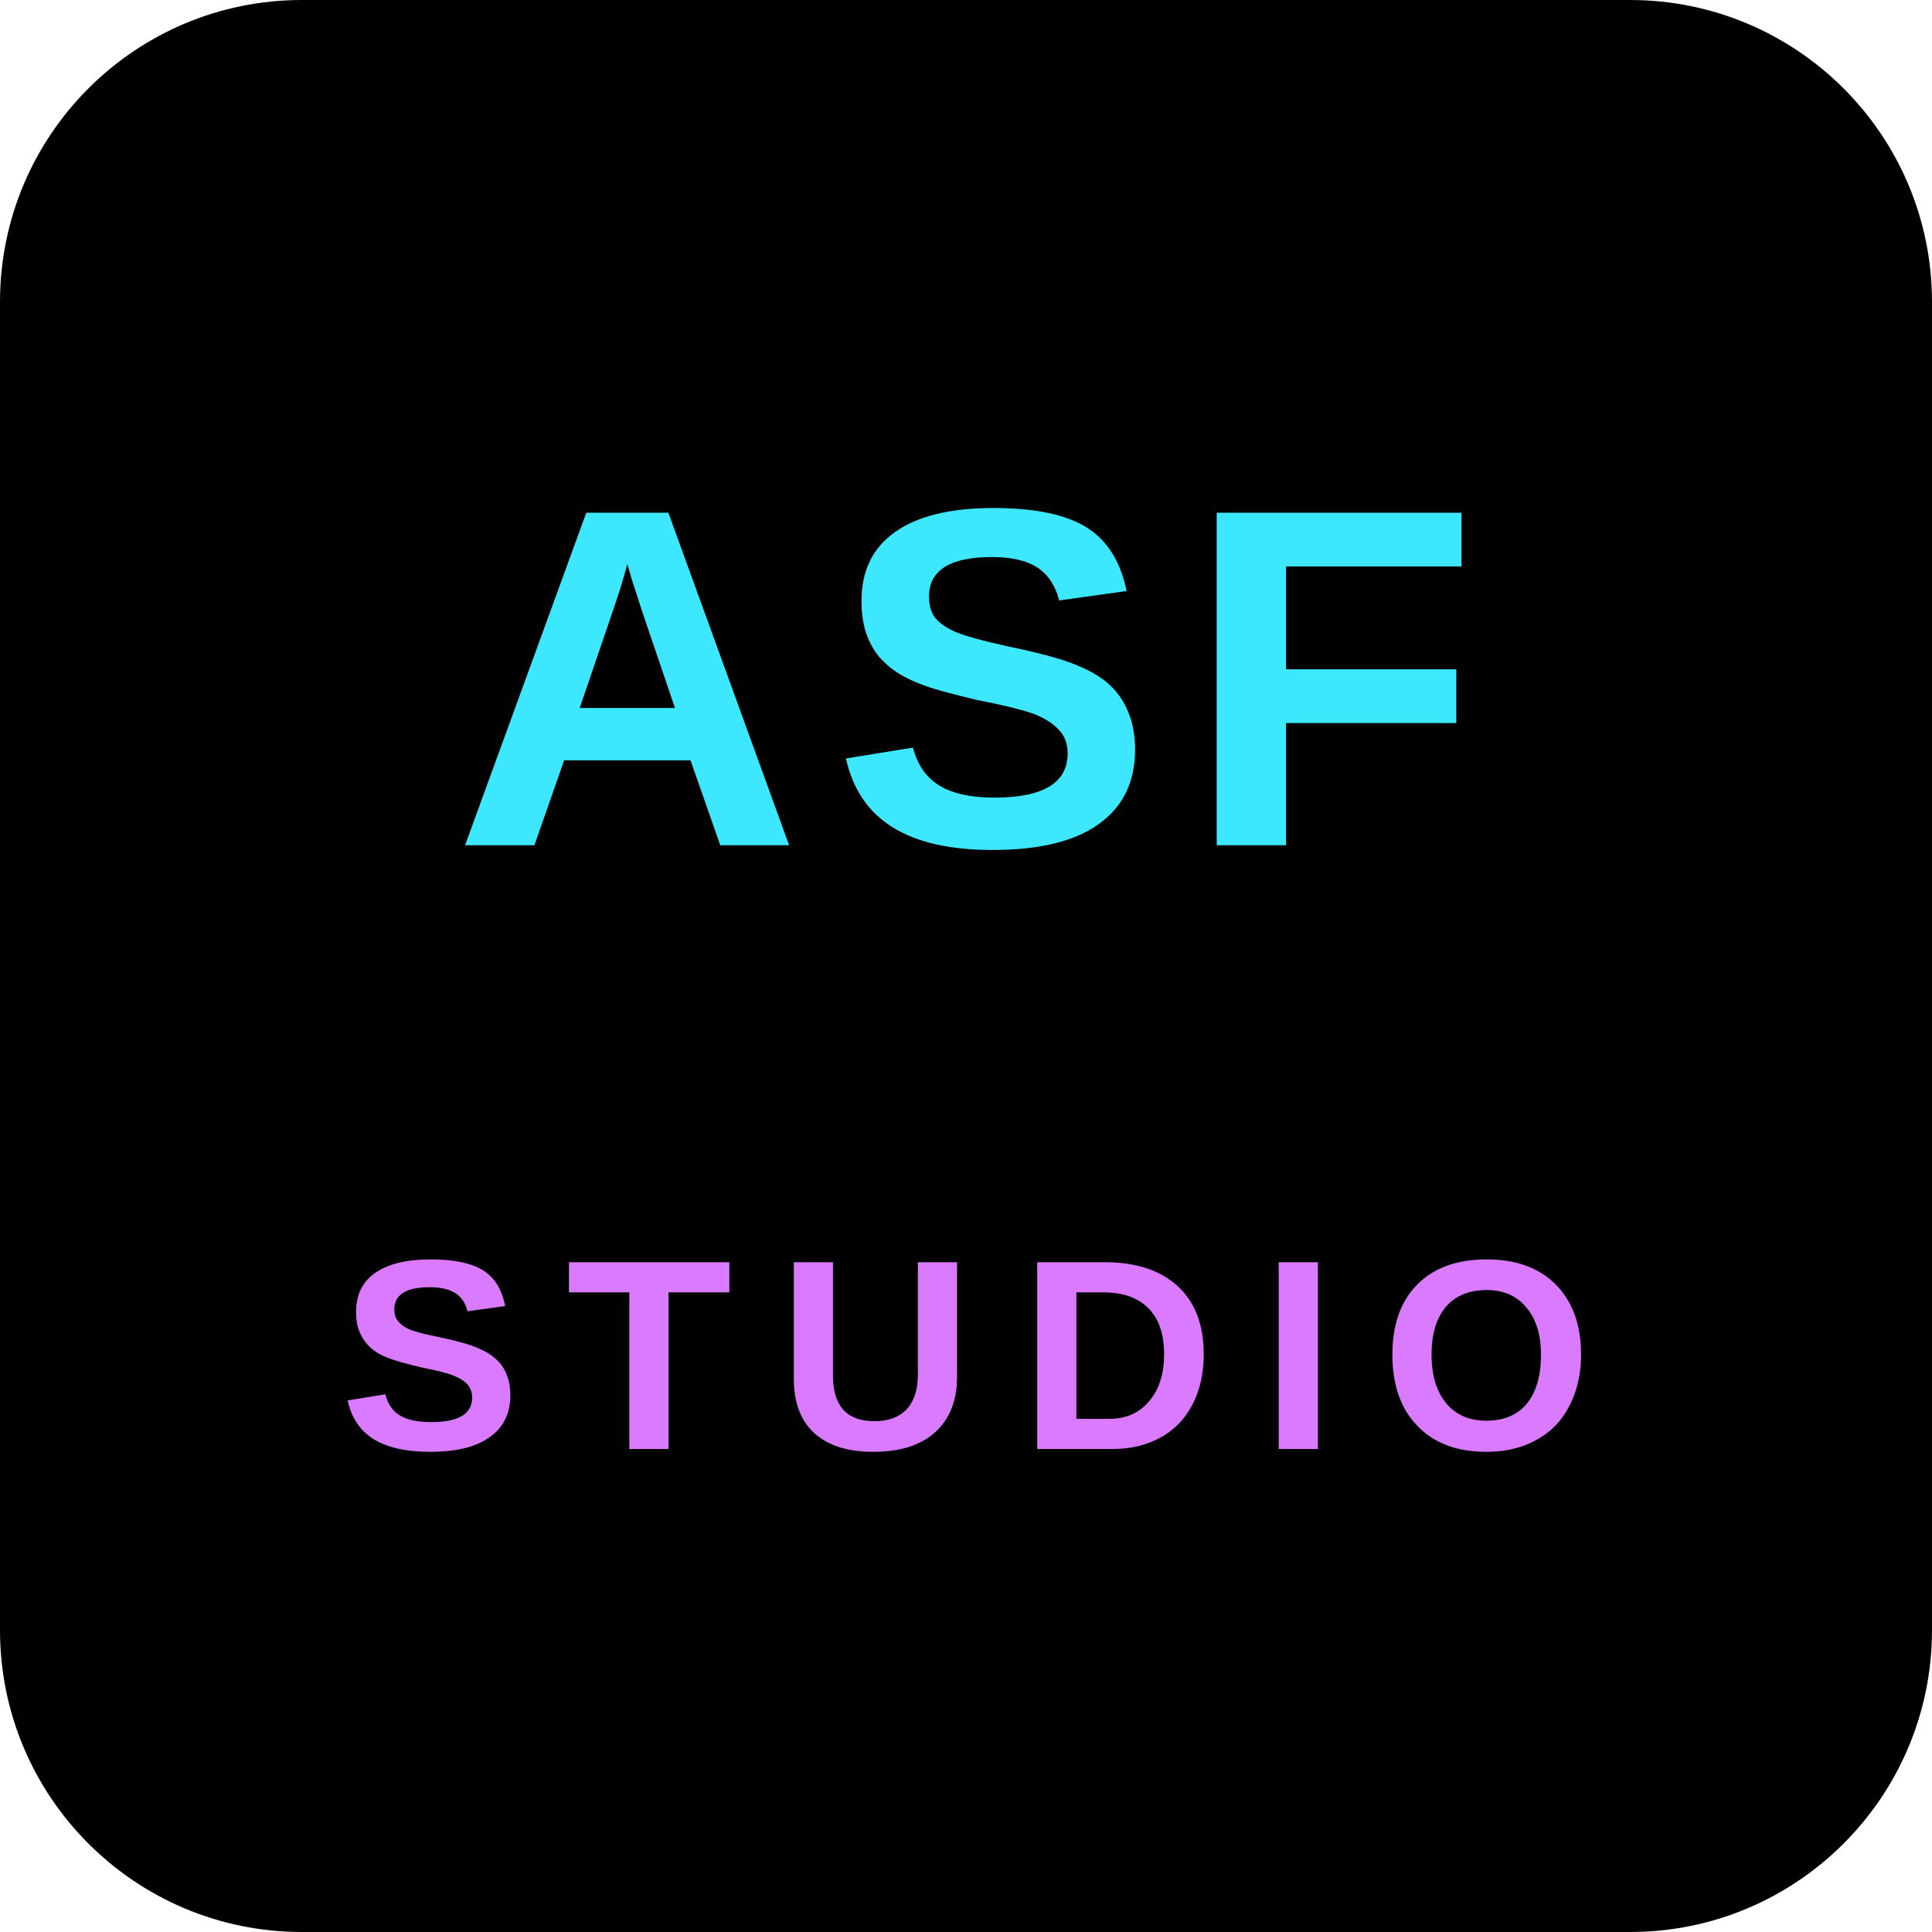
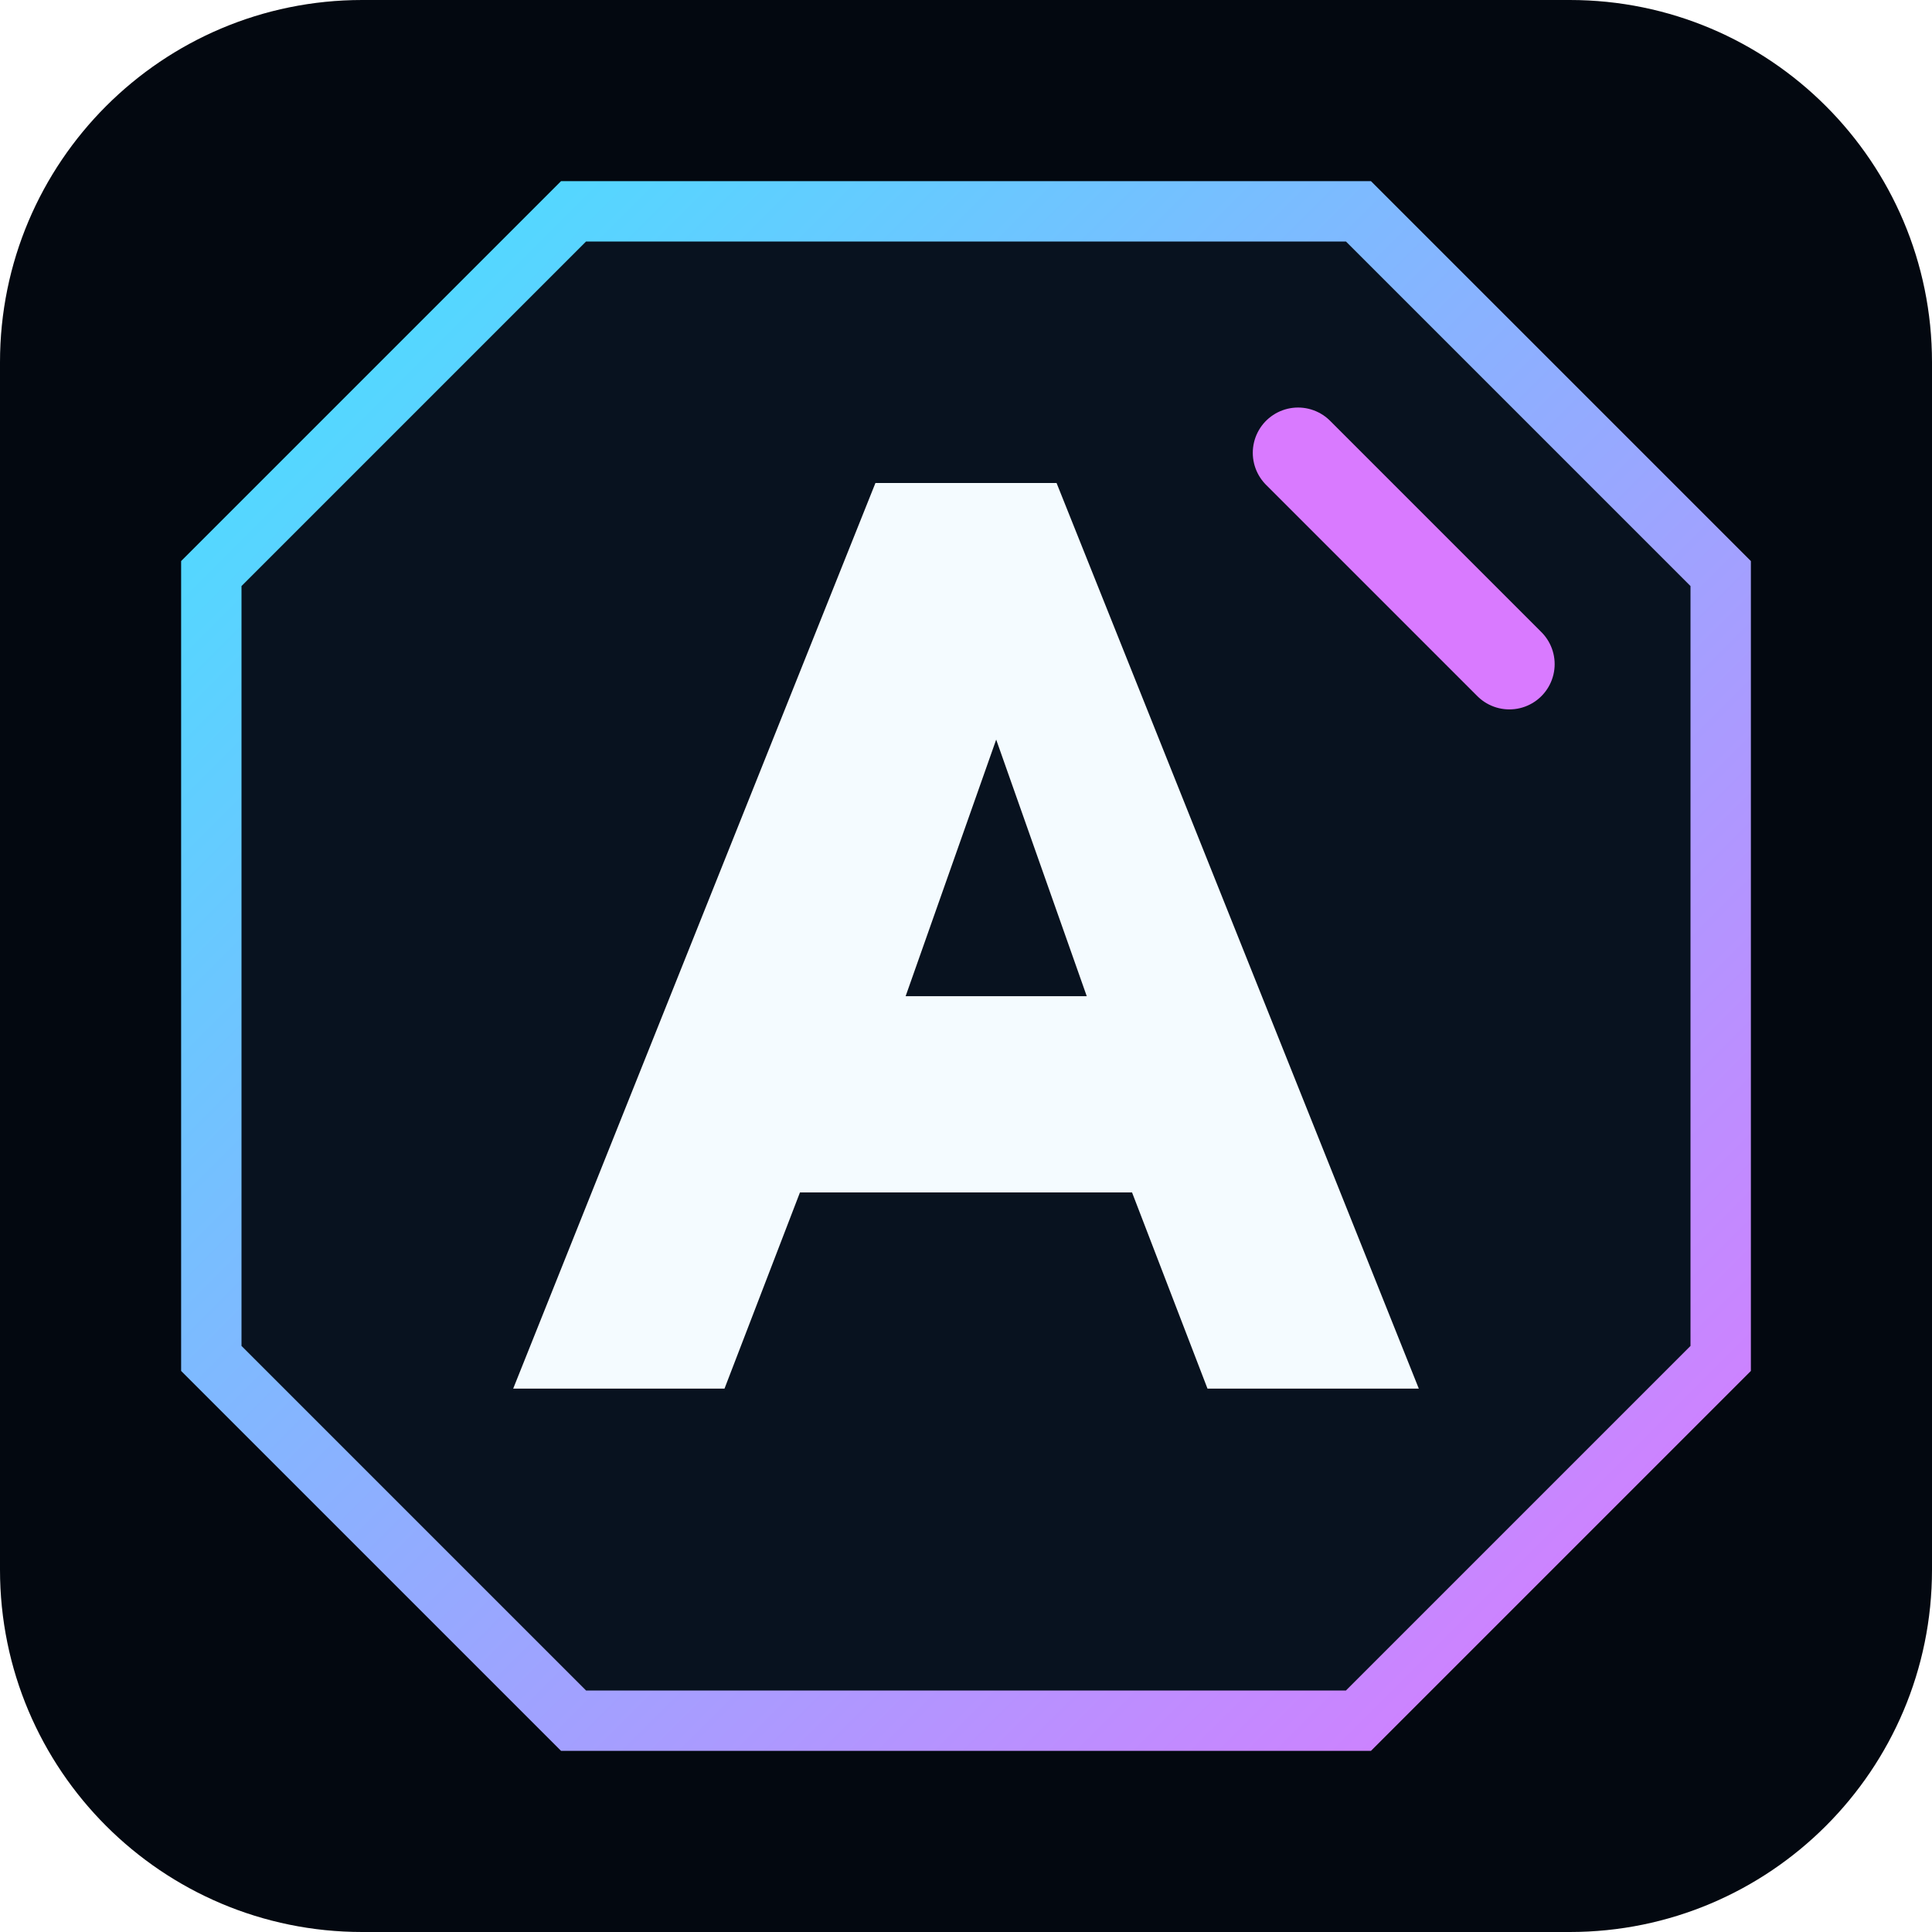
<svg xmlns="http://www.w3.org/2000/svg" viewBox="0 0 64 64" role="img" aria-label="ASF Studio">
-   <rect width="64" height="64" rx="10" fill="#000000" />
-   <text x="32" y="28" text-anchor="middle" fill="#3de8ff" font-family="Arial Black, Arial, Helvetica, sans-serif" font-size="16" font-weight="800" letter-spacing="1">ASF</text>
-   <text x="32" y="48" text-anchor="middle" fill="#d97aff" font-family="Arial Black, Arial, Helvetica, sans-serif" font-size="9" font-weight="800" letter-spacing="1.5">STUDIO</text>
+   <defs>
+     <linearGradient id="frame" x1="8" y1="8" x2="56" y2="56" gradientUnits="userSpaceOnUse">
+       <stop stop-color="#47E0FF" />
+       <stop offset="1" stop-color="#D97AFF" />
+     </linearGradient>
+   </defs>
+   <rect width="64" height="64" rx="12" fill="#030810" />
+   <path d="M19 7h26l12 12v26L45 57H19L7 45V19L19 7Z" fill="#08121F" stroke="url(#frame)" stroke-width="2" />
+   <path d="m17 46 12-30h6l12 30h-7l-2.5-6.5H26.5L24 46h-7Zm13-13h6l-3-8.5L30 33Z" fill="#F4FBFF" />
+   <path d="m43 15 7 7" stroke="#D97AFF" stroke-width="3" stroke-linecap="round" />
</svg>
